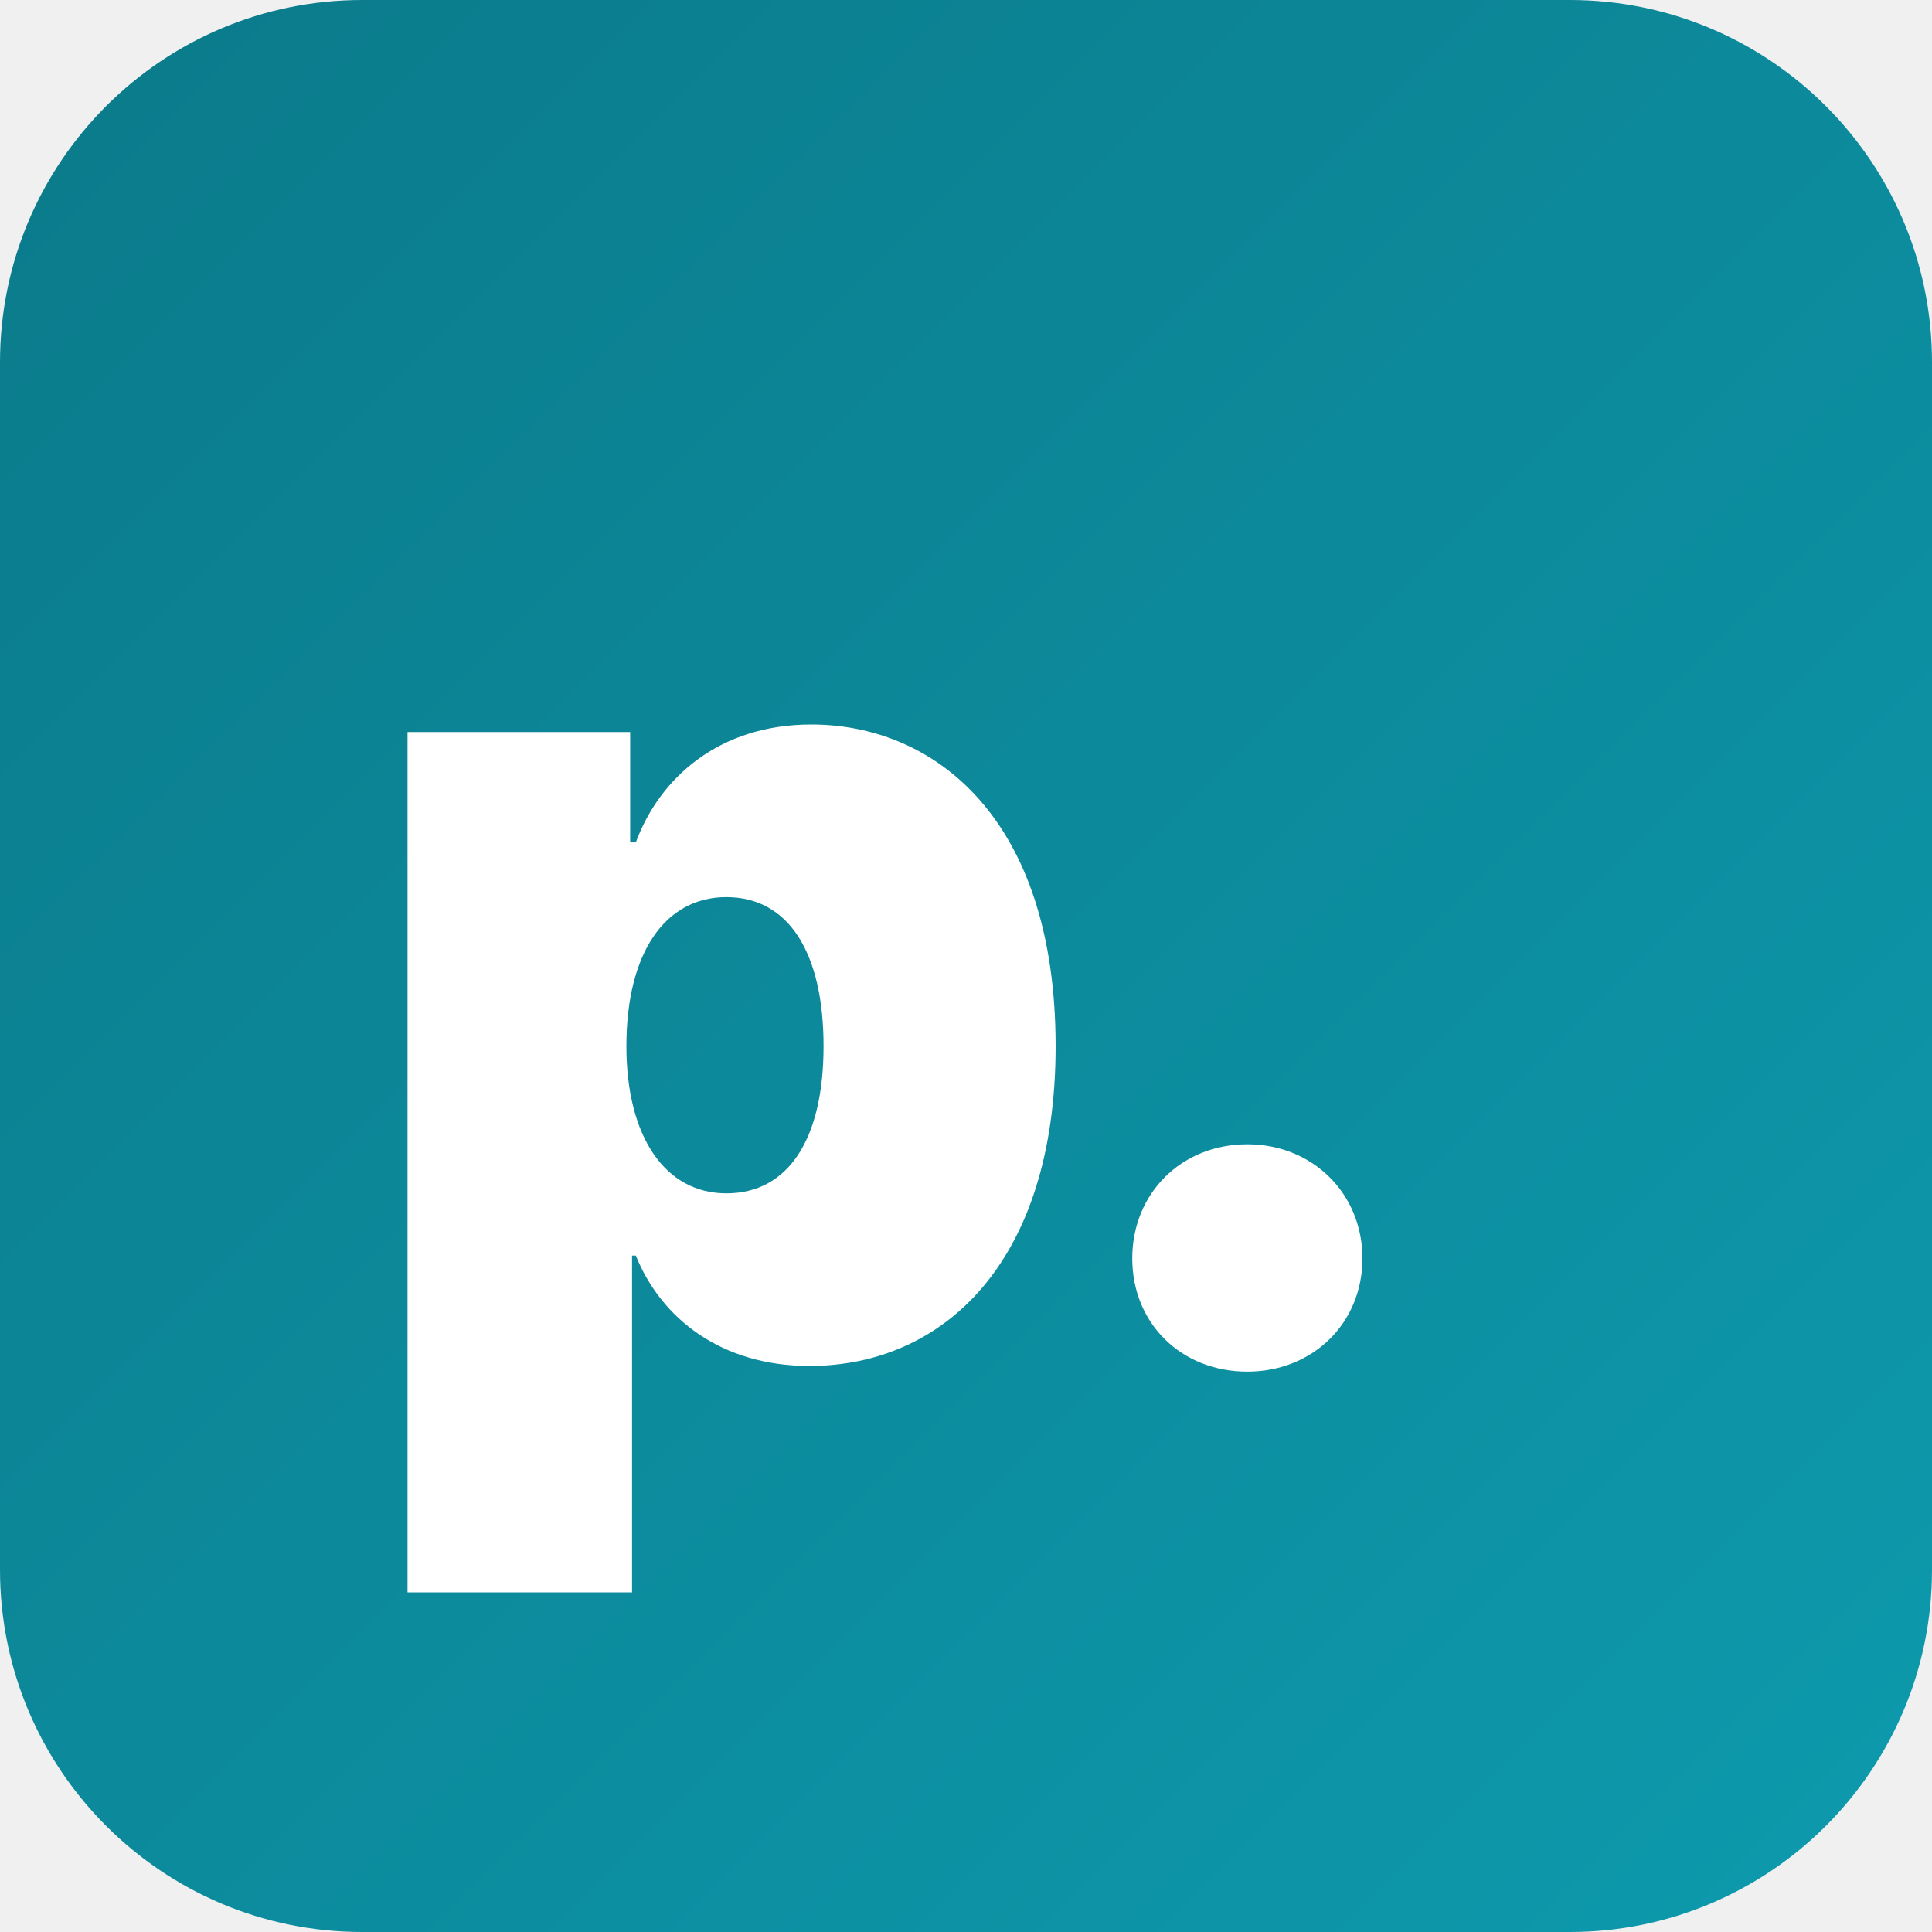
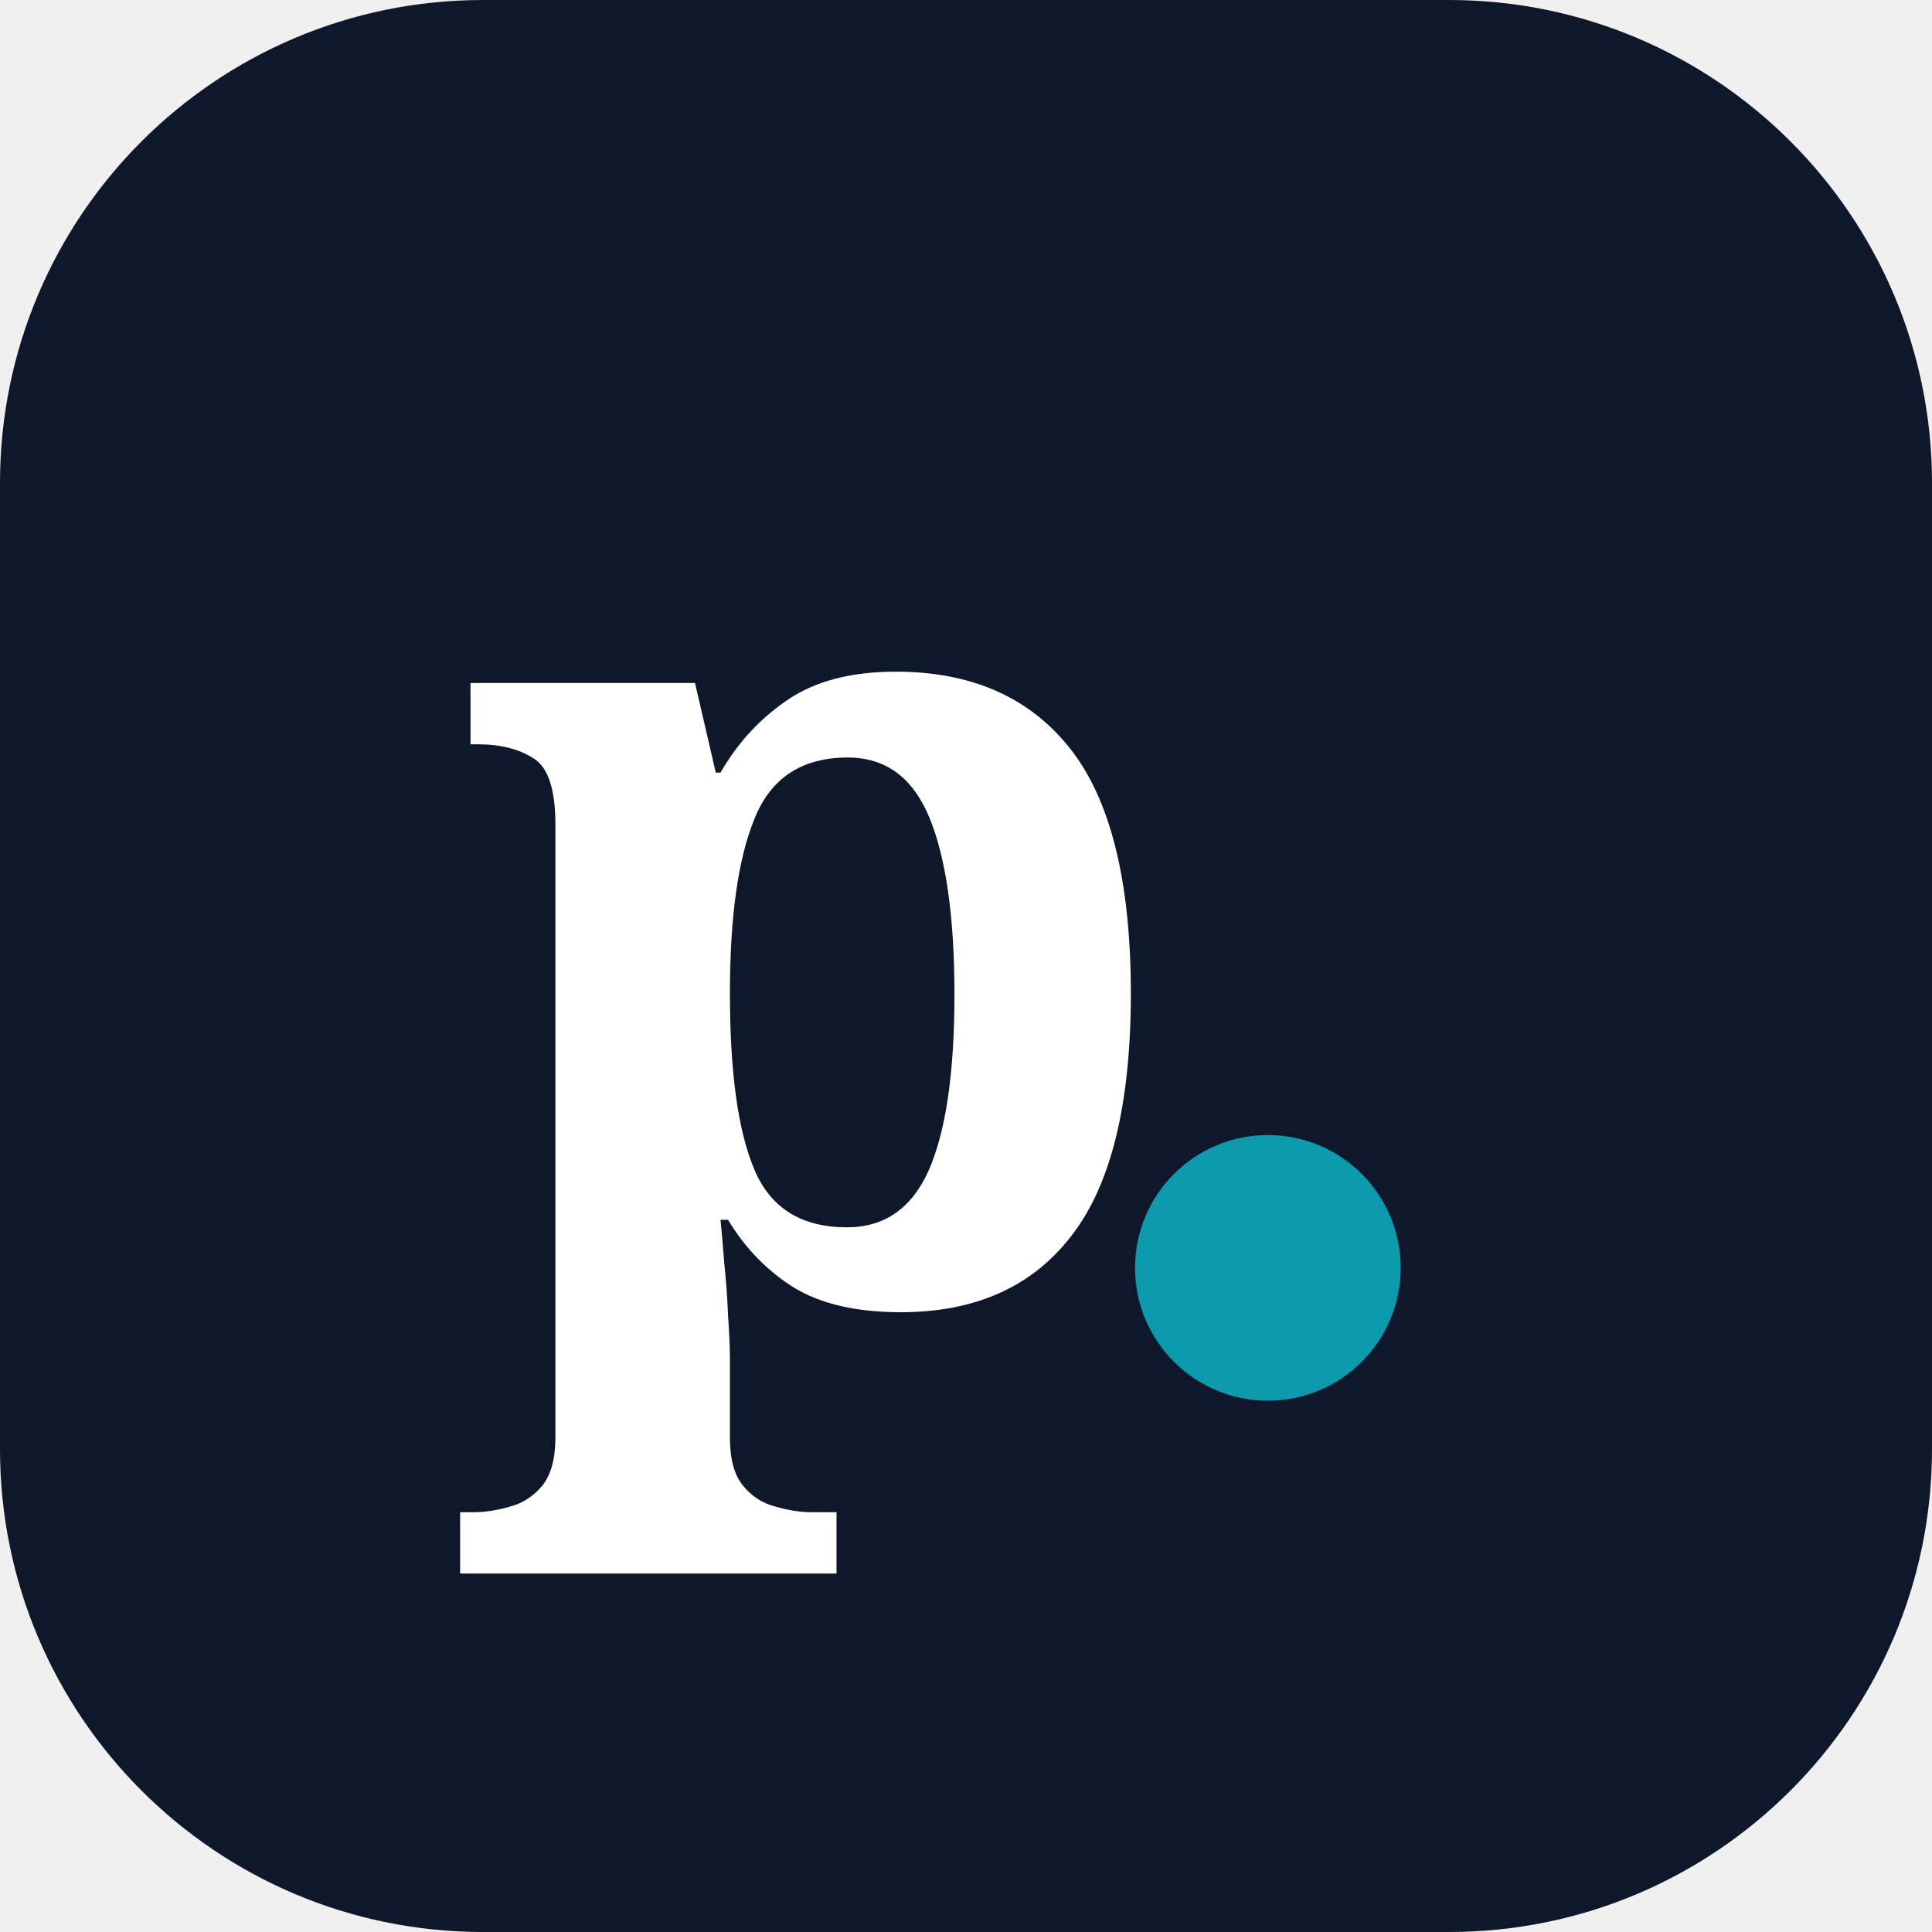
<svg xmlns="http://www.w3.org/2000/svg" viewBox="0 0 32 32">
-   <defs>
-     <linearGradient id="logo-grad" x1="0%" y1="0%" x2="100%" y2="100%">
-       <stop offset="0%" stop-color="#0b7a8a" />
-       <stop offset="100%" stop-color="#0d9aad" />
-     </linearGradient>
-   </defs>
-   <rect width="32" height="32" rx="6" fill="url(#logo-grad)" />
-   <text x="15" y="22.5" font-family="'Inter', -apple-system, BlinkMacSystemFont, 'Segoe UI', Roboto, sans-serif" font-weight="900" font-size="19" fill="#ffffff" text-anchor="middle" letter-spacing="-0.05em">p.</text>
+   <rect width="32" height="32" rx="8" fill="#0f172a" />
+   <text x="13.5" y="21.5" font-family="'DM Serif Display', 'Didot', 'Georgia', serif" font-weight="bold" font-size="19" fill="#ffffff" text-anchor="middle">p</text>
+   <circle cx="21" cy="21" r="2.2" fill="#0d9aad" />
</svg>
